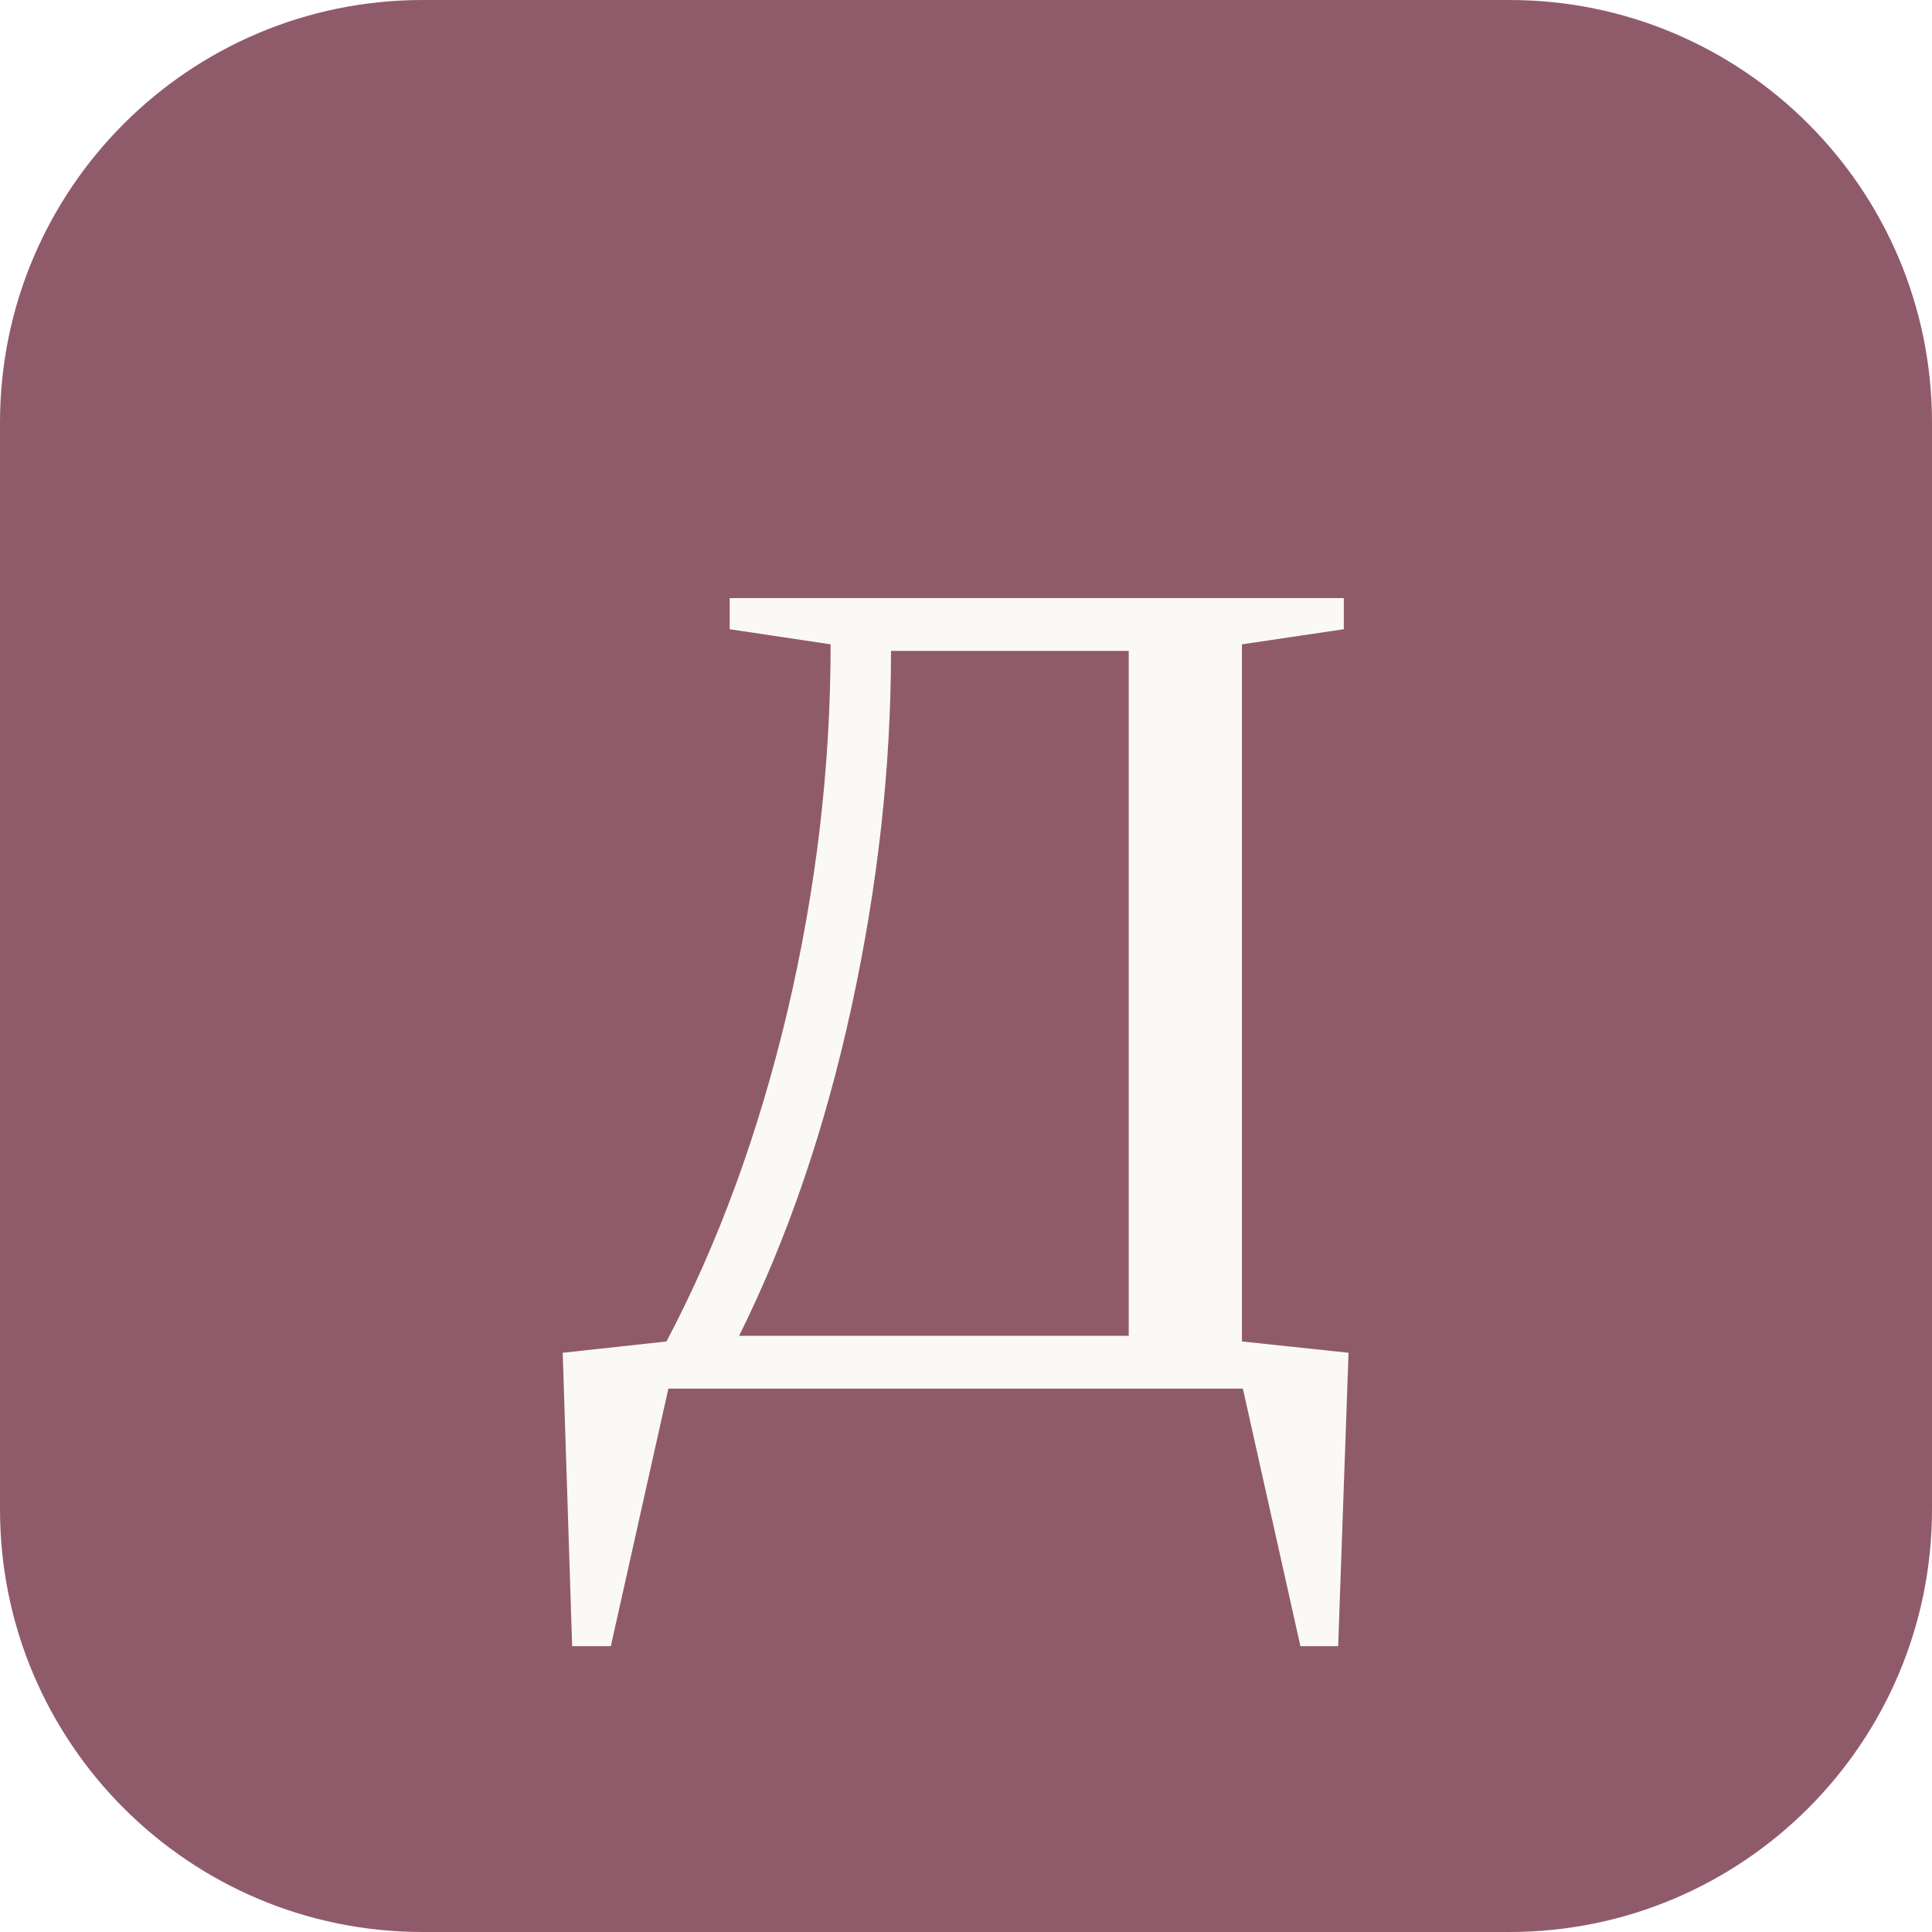
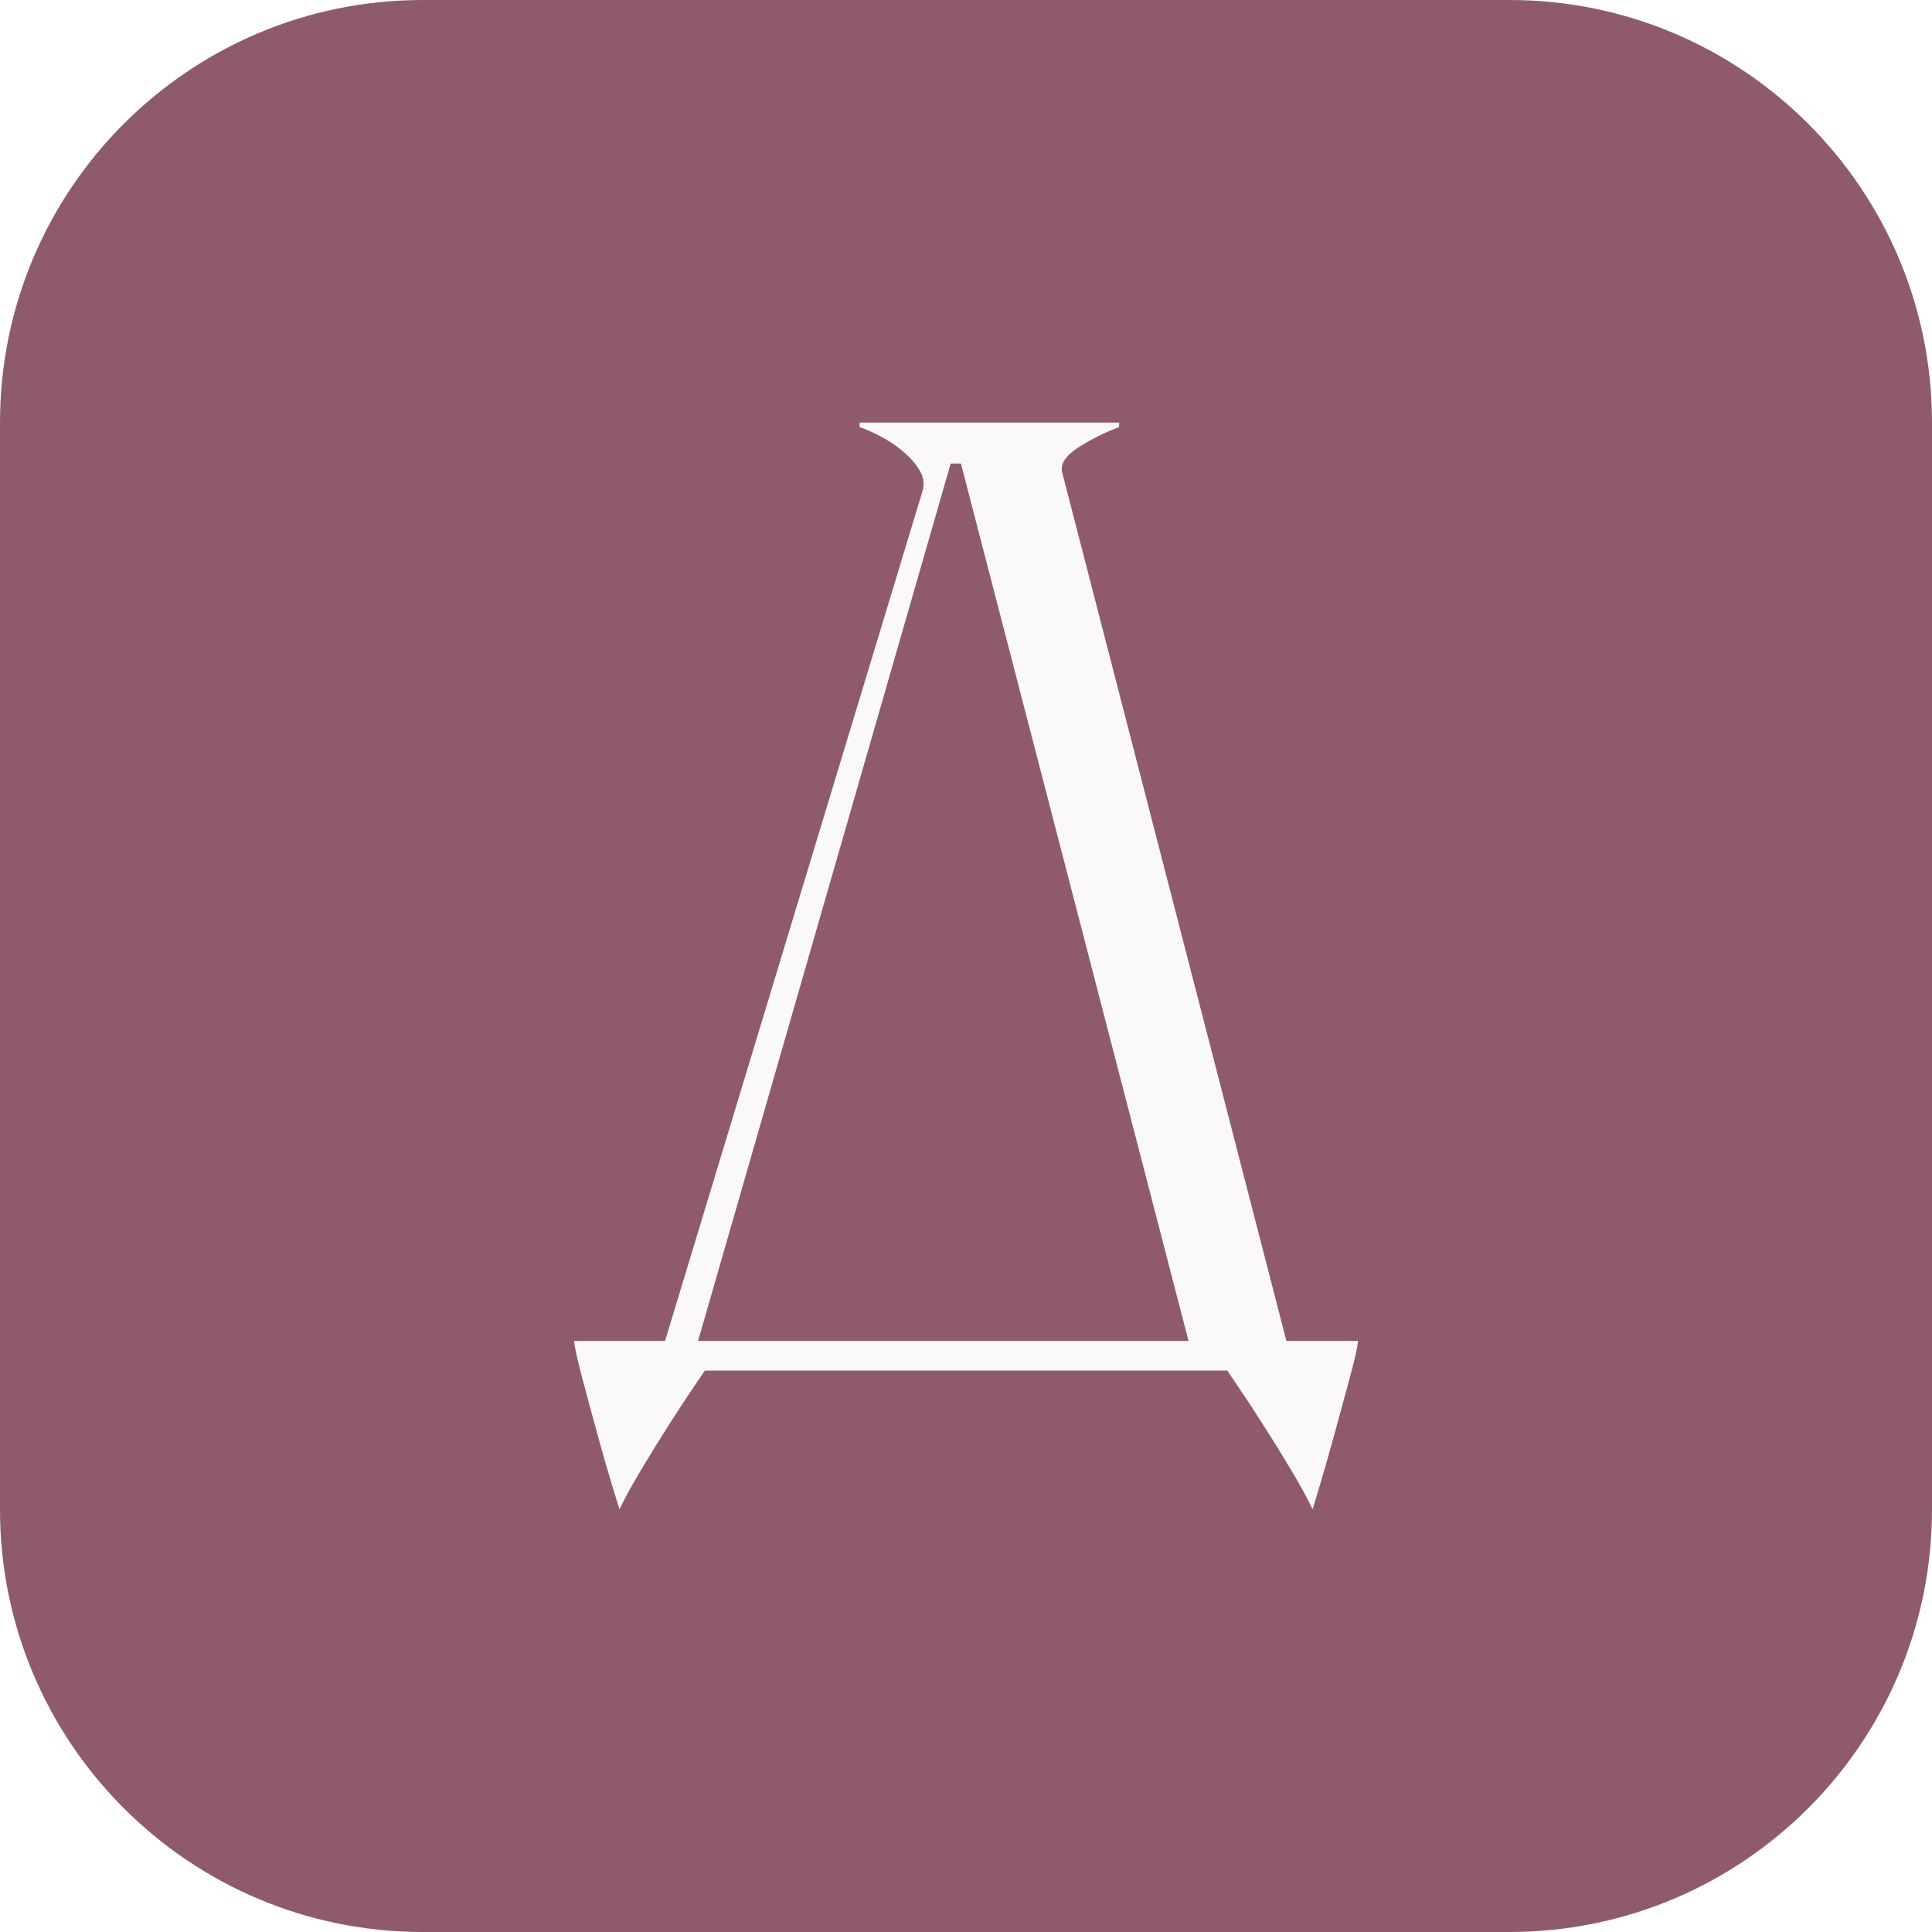
<svg xmlns="http://www.w3.org/2000/svg" viewBox="0 0 32 32">
  <rect width="32" height="32" rx="7" fill="#8F5B6B" />
-   <text x="16" y="23" font-family="Georgia, 'Times New Roman', serif" font-size="20" fill="#FBF9F7" text-anchor="middle">Д</text>
+   <path fill="#FBF9F7" transform="translate(9.394 22.701) scale(0.01885 -0.01885)" d="M695 26H632L435 789Q432 800 449.0 811.0Q466 822 485 829V833H257V829Q266 826 277.0 820.0Q288 814 297.0 806.0Q306 798 310.5 789.5Q315 781 312 772L86 26H6Q7 17 13.5 -7.5Q20 -32 27.0 -57.5Q34 -83 40.0 -102.5Q46 -122 46 -122Q52 -109 64.5 -88.0Q77 -67 89.5 -47.5Q102 -28 111.5 -14.0Q121 0 121 0H580Q580 0 589.5 -14.0Q599 -28 611.5 -47.5Q624 -67 636.5 -88.0Q649 -109 655 -122Q655 -122 661.0 -102.0Q667 -82 674.0 -56.5Q681 -31 687.5 -7.0Q694 17 695 26ZM546 26H115L337 797H346Z" />
</svg>
